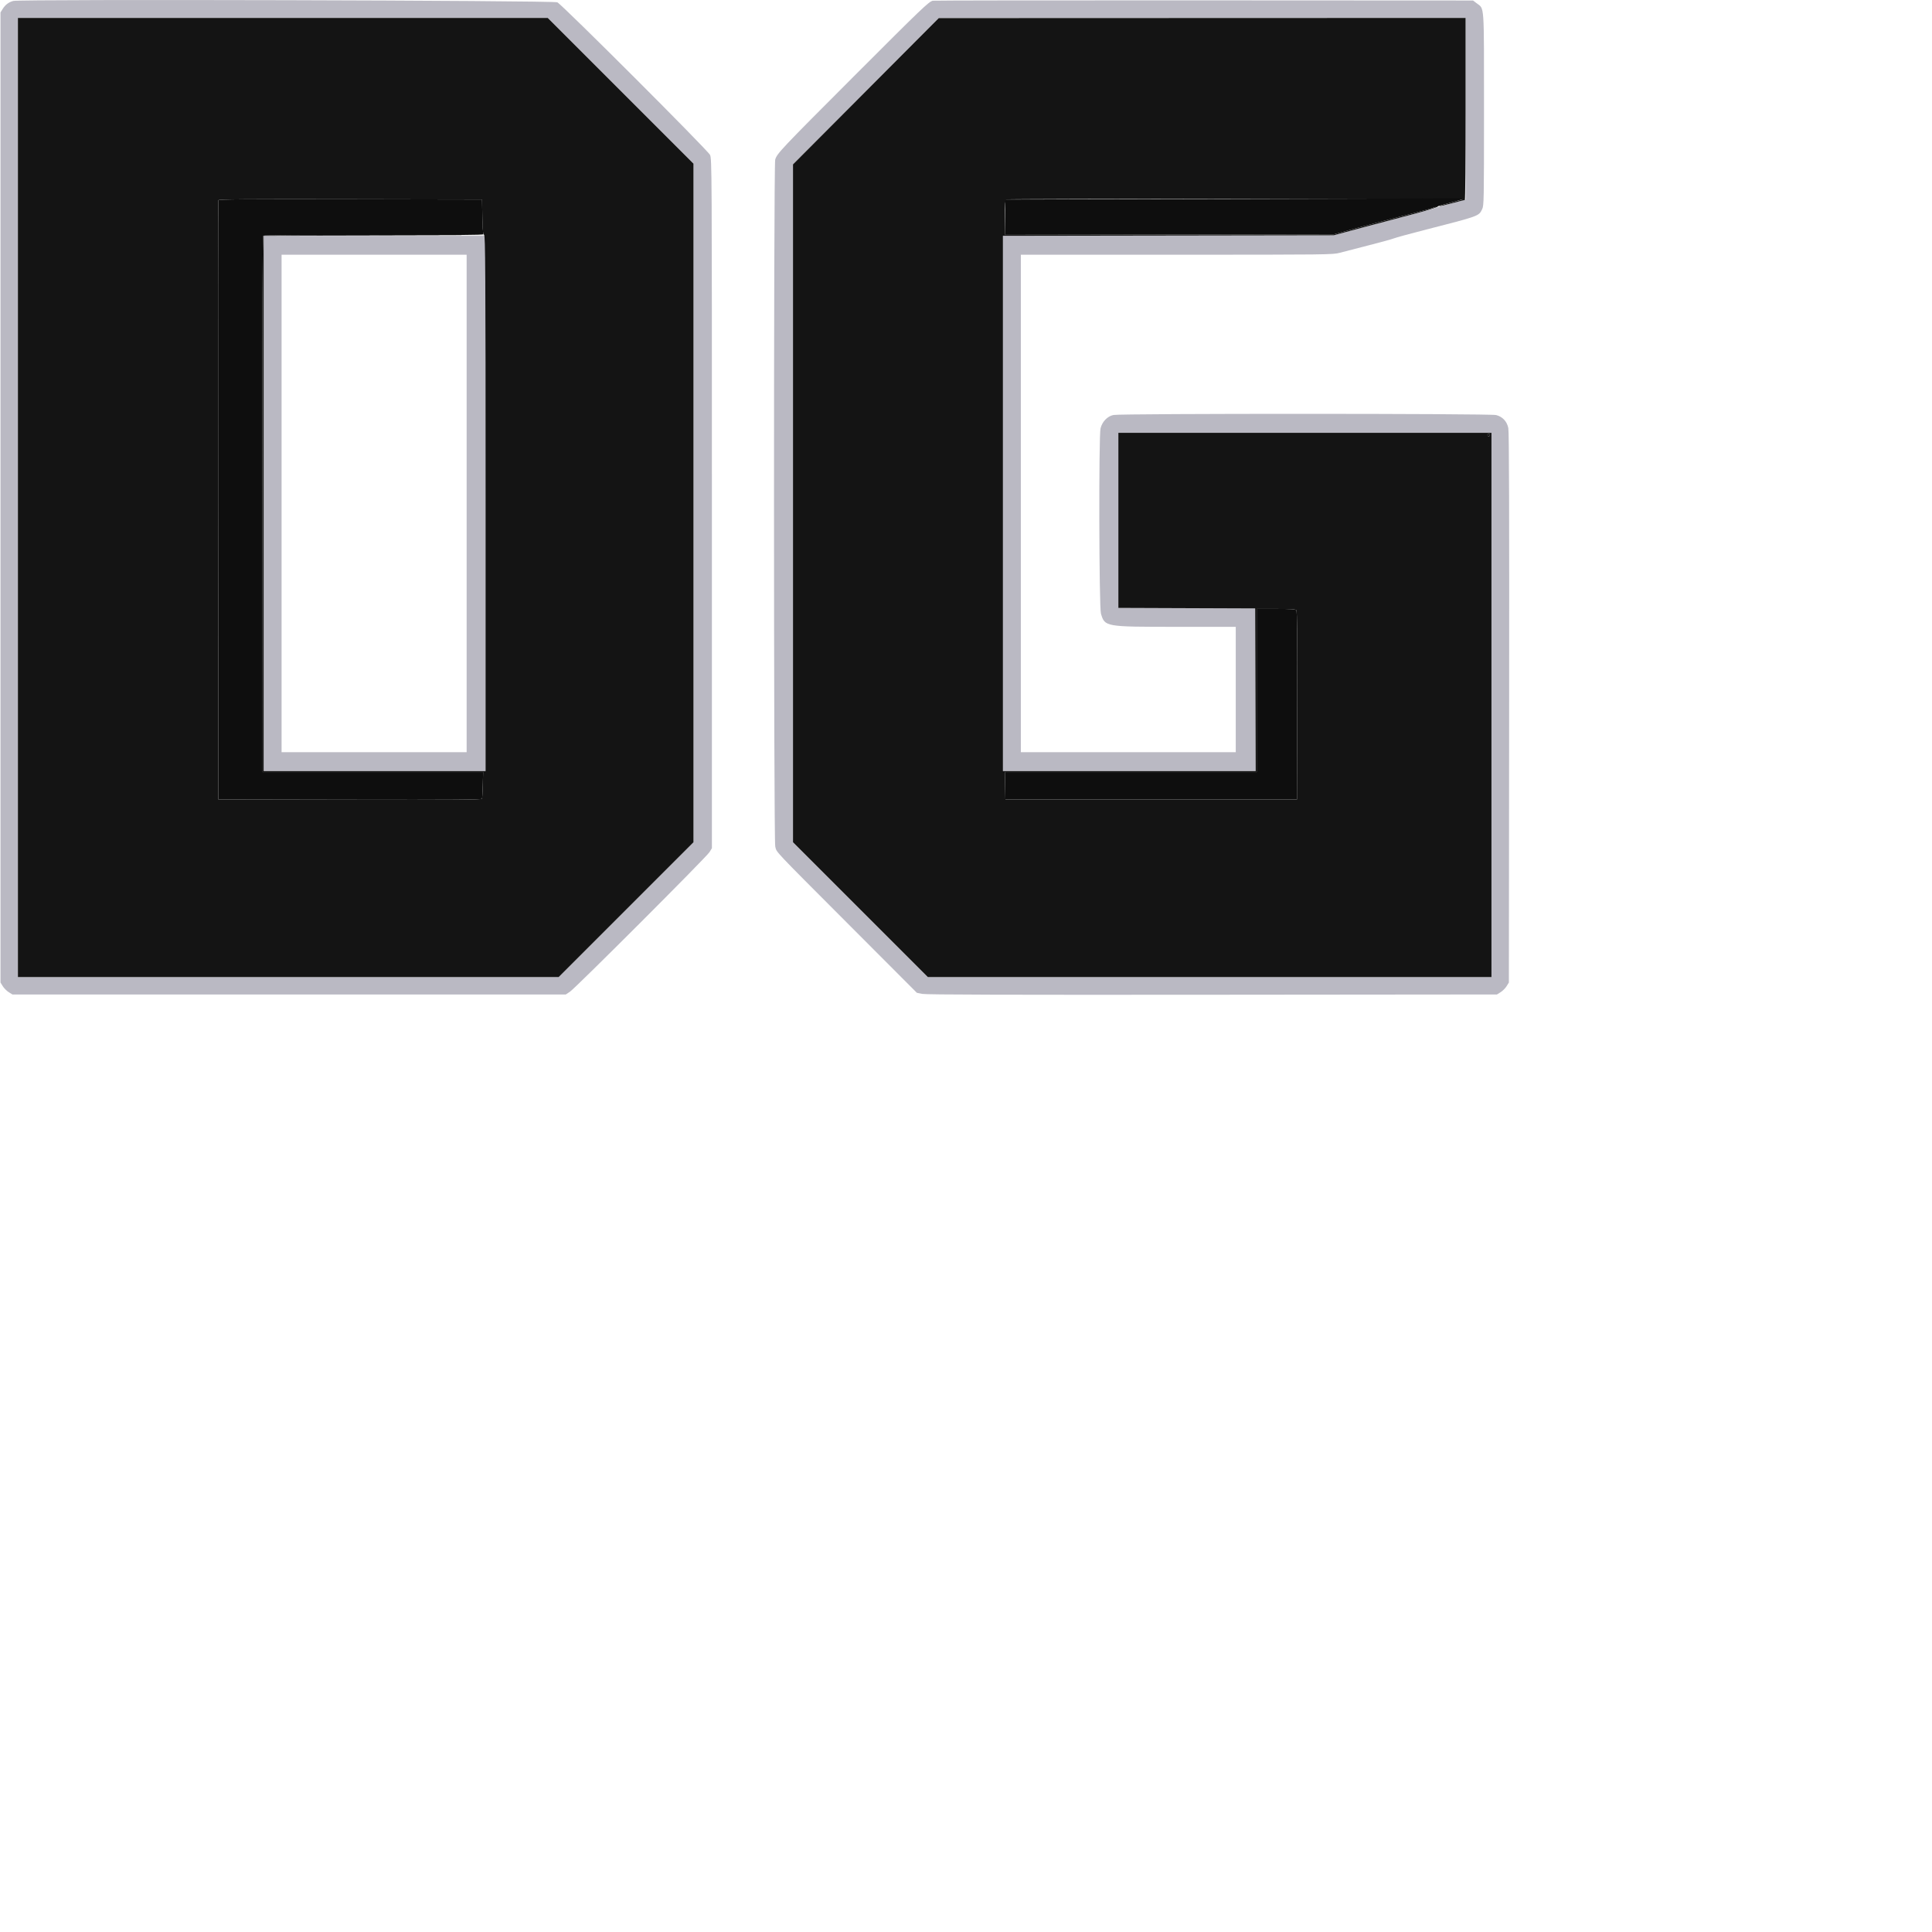
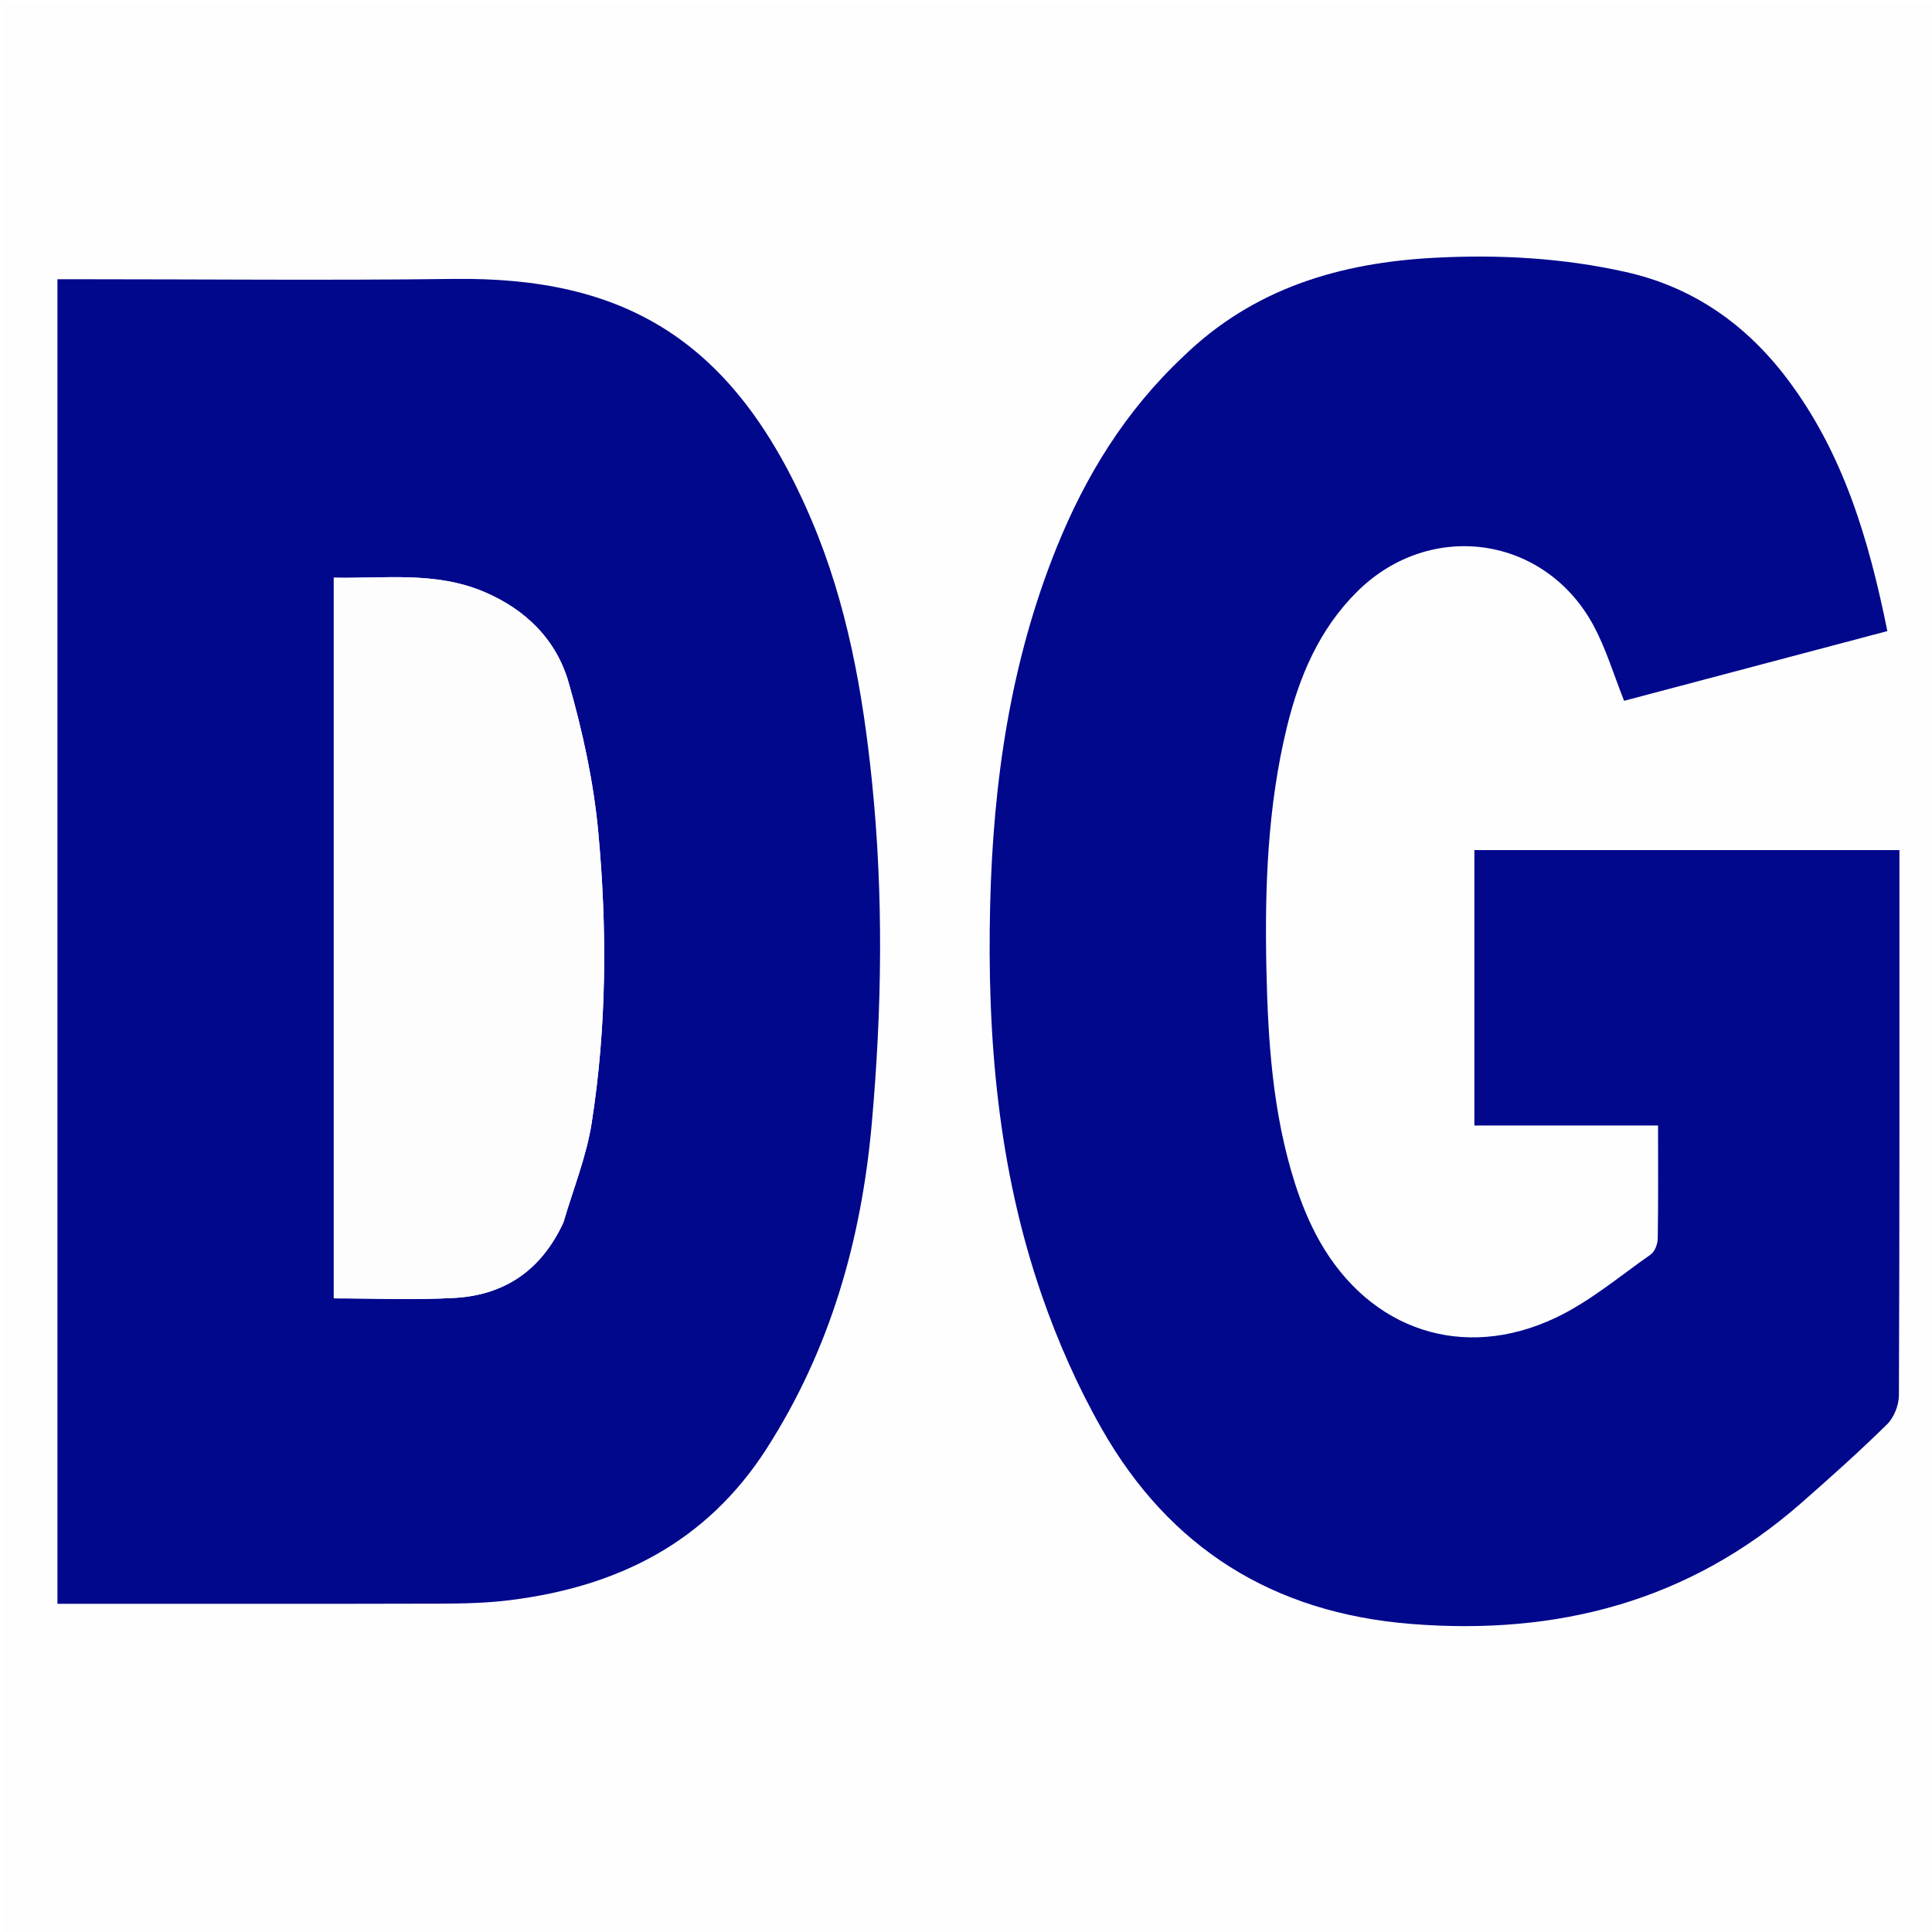
<svg xmlns="http://www.w3.org/2000/svg" version="1.1" id="Layer_1" x="0px" y="0px" width="100%" viewBox="0 0 512 512" enable-background="new 0 0 512 512" xml:space="preserve">
-   <path id="border" d="M3.554 0.244 C 2.380 0.527,1.405 1.249,0.730 2.334 L 0.132 3.296 0.132 131.839 L 0.132 260.382 0.738 261.358 C 1.072 261.894,1.784 262.606,2.320 262.940 L 3.296 263.546 76.618 263.546 L 149.940 263.546 151.035 262.821 C 152.528 261.834,187.194 227.162,188.010 225.840 L 188.662 224.786 188.662 133.421 C 188.662 44.377,188.649 42.031,188.164 41.054 C 187.511 39.740,149.019 1.268,147.701 0.612 C 146.691 0.109,5.607 -0.251,3.554 0.244 M247.198 0.188 C 246.110 0.455,244.388 2.104,226.493 20.016 C 206.859 39.667,205.880 40.704,205.435 42.320 C 205.007 43.874,205.021 222.622,205.449 224.321 C 205.870 225.994,204.584 224.628,224.782 244.868 L 242.980 263.104 244.430 263.395 C 245.471 263.604,267.165 263.666,321.292 263.616 L 396.704 263.546 397.680 262.940 C 398.216 262.606,398.928 261.894,399.262 261.358 L 399.868 260.382 399.938 187.607 C 399.987 135.674,399.925 114.432,399.719 113.435 C 399.353 111.666,398.183 110.420,396.486 109.993 C 394.829 109.576,297.014 109.559,295.071 109.975 C 293.462 110.320,292.106 111.725,291.656 113.514 C 291.158 115.490,291.256 160.910,291.761 162.612 C 292.803 166.119,292.793 166.117,311.944 166.117 L 327.488 166.117 327.488 182.729 L 327.488 199.341 299.011 199.341 L 270.534 199.341 270.534 133.421 L 270.534 67.502 311.871 67.502 C 351.847 67.502,353.268 67.485,355.048 66.994 C 356.060 66.715,359.499 65.826,362.690 65.018 C 365.880 64.209,368.906 63.377,369.413 63.169 C 369.921 62.961,373.421 62.000,377.192 61.033 C 392.167 57.195,391.857 57.306,392.782 55.444 C 393.255 54.493,393.276 53.346,393.276 29.005 C 393.276 0.456,393.414 2.456,391.341 0.870 L 390.376 0.132 319.051 0.096 C 279.822 0.076,247.488 0.117,247.198 0.188 M164.469 24.060 L 183.784 43.374 183.784 133.288 L 183.784 223.202 165.920 241.067 L 148.057 258.932 76.402 258.932 L 4.746 258.932 4.746 131.839 L 4.746 4.746 74.950 4.746 L 145.154 4.746 164.469 24.060 M388.398 28.836 L 388.398 52.927 384.509 53.930 C 382.370 54.482,380.501 55.020,380.356 55.126 C 380.211 55.231,377.482 55.993,374.291 56.818 C 371.101 57.643,365.109 59.228,360.976 60.339 L 353.461 62.360 309.624 62.429 L 265.788 62.498 265.788 133.424 L 265.788 204.351 299.276 204.351 L 332.765 204.351 332.698 182.795 L 332.630 161.239 314.502 161.172 L 296.374 161.104 296.374 137.902 L 296.374 114.700 345.814 114.700 L 395.254 114.700 395.254 186.816 L 395.254 258.932 320.568 258.932 L 245.881 258.932 228.017 241.069 L 210.152 223.205 210.152 133.384 L 210.152 43.562 229.466 24.177 L 248.780 4.793 318.589 4.769 L 388.398 4.746 388.398 28.836 M69.875 133.421 L 69.875 204.351 99.275 204.351 L 128.675 204.351 128.675 133.421 L 128.675 62.492 99.275 62.492 L 69.875 62.492 69.875 133.421 M123.665 133.421 L 123.665 199.341 99.143 199.341 L 74.621 199.341 74.621 133.421 L 74.621 67.502 99.143 67.502 L 123.665 67.502 123.665 133.421 " fill="#bab9c3" fill-rule="evenodd">
- 	</path>
-   <path id="body" d="M4.746 131.839 L 4.746 258.932 76.402 258.932 L 148.057 258.932 165.920 241.067 L 183.784 223.202 183.784 133.288 L 183.784 43.374 164.469 24.060 L 145.154 4.746 74.950 4.746 L 4.746 4.746 4.746 131.839 M229.466 24.177 L 210.152 43.562 210.152 133.384 L 210.152 223.205 228.017 241.069 L 245.881 258.932 320.568 258.932 L 395.254 258.932 395.254 186.816 L 395.254 114.700 345.814 114.700 L 296.374 114.700 296.374 137.902 L 296.374 161.104 314.502 161.172 L 332.630 161.239 332.698 182.795 L 332.765 204.351 299.276 204.351 L 265.788 204.351 265.788 133.424 L 265.788 62.498 309.624 62.429 L 353.461 62.360 360.976 60.339 C 365.109 59.228,371.100 57.642,374.290 56.815 C 379.161 55.553,382.015 54.581,380.854 54.581 C 380.701 54.581,380.487 54.670,380.378 54.779 C 380.269 54.888,380.101 54.987,380.004 55.000 C 379.908 55.012,379.651 55.098,379.433 55.190 C 379.216 55.281,376.190 56.081,372.709 56.967 C 369.229 57.852,363.474 59.369,359.921 60.336 L 353.461 62.096 309.888 62.165 L 266.315 62.234 266.315 57.609 C 266.315 54.149,266.398 52.952,266.645 52.860 C 267.139 52.676,388.147 52.578,387.786 52.762 C 387.615 52.850,386.170 53.254,384.575 53.662 C 382.980 54.069,381.565 54.498,381.432 54.616 C 381.298 54.734,382.722 54.419,384.596 53.918 C 386.470 53.417,388.092 53.005,388.200 53.003 C 388.309 53.001,388.398 42.142,388.398 28.873 L 388.398 4.746 318.589 4.769 L 248.780 4.793 229.466 24.177 M127.824 57.389 C 127.882 60.990,127.975 61.976,128.286 62.233 C 128.627 62.517,128.675 71.250,128.675 133.454 L 128.675 204.351 99.275 204.351 L 69.875 204.351 69.875 133.421 L 69.875 62.492 99.077 62.427 L 128.279 62.362 99.171 62.294 C 81.746 62.253,69.946 62.323,69.771 62.468 C 69.559 62.645,69.497 82.007,69.546 133.662 L 69.613 204.614 98.826 204.614 L 128.040 204.614 127.945 207.976 C 127.893 209.825,127.802 211.487,127.743 211.669 C 127.658 211.932,120.529 211.986,92.757 211.932 L 57.877 211.866 57.810 132.630 C 57.773 89.051,57.799 53.246,57.868 53.064 C 57.968 52.801,65.108 52.747,92.873 52.801 L 127.752 52.868 127.824 57.389 M394.822 115.358 C 394.739 115.574,394.565 115.686,394.435 115.606 C 394.063 115.376,394.160 114.964,394.586 114.964 C 394.822 114.964,394.914 115.118,394.822 115.358 M343.542 161.729 C 343.759 161.991,343.821 168.806,343.772 186.977 L 343.705 211.866 305.076 211.866 L 266.447 211.866 266.374 208.240 L 266.300 204.614 299.663 204.614 L 333.026 204.614 333.026 182.993 L 333.026 161.371 338.135 161.371 C 342.119 161.371,343.310 161.450,343.542 161.729 " fill="#141414" fill-rule="evenodd">
- 	</path>
-   <path id="shadow" d="M326.566 52.735 L 266.447 52.868 266.375 57.551 L 266.303 62.234 309.882 62.165 L 353.461 62.096 359.921 60.336 C 363.474 59.369,369.229 57.852,372.709 56.967 C 376.190 56.081,379.216 55.281,379.433 55.190 C 379.651 55.098,379.918 54.997,380.026 54.967 C 380.135 54.936,380.313 54.878,380.422 54.838 C 380.531 54.798,380.738 54.742,380.883 54.714 C 381.028 54.685,381.325 54.591,381.543 54.504 C 381.760 54.417,383.286 53.990,384.935 53.555 C 388.014 52.741,388.802 52.423,387.453 52.537 C 387.030 52.573,359.631 52.662,326.566 52.735 M57.868 53.064 C 57.799 53.246,57.773 89.051,57.810 132.630 L 57.877 211.866 92.757 211.932 C 120.529 211.986,127.658 211.932,127.743 211.669 C 127.802 211.487,127.893 209.825,127.945 207.976 L 128.040 204.614 98.826 204.614 L 69.613 204.614 69.546 133.662 C 69.497 81.809,69.558 62.645,69.773 62.467 C 69.949 62.320,81.667 62.251,99.216 62.292 C 119.938 62.340,128.299 62.278,128.132 62.077 C 128.003 61.922,127.865 59.786,127.825 57.331 L 127.752 52.868 92.873 52.801 C 65.108 52.747,57.968 52.801,57.868 53.064 M394.199 115.212 C 394.199 115.654,394.667 115.763,394.822 115.358 C 394.914 115.118,394.822 114.964,394.586 114.964 C 394.373 114.964,394.199 115.075,394.199 115.212 M333.026 182.993 L 333.026 204.614 299.663 204.614 L 266.300 204.614 266.374 208.240 L 266.447 211.866 305.076 211.866 L 343.705 211.866 343.772 186.977 C 343.821 168.806,343.759 161.991,343.542 161.729 C 343.310 161.450,342.119 161.371,338.135 161.371 L 333.026 161.371 333.026 182.993 " fill="#0E0E0E" fill-rule="evenodd">
- 	</path>
+   <path fill="#FEFEFF" opacity="1" stroke="none" d=" M282,513   C188.023,513 94.546,513 1.034,513   C1.034,342.398 1.034,171.796 1.034,1.097   C171.561,1.097 342.121,1.097 512.841,1.097   C512.841,171.667 512.841,342.333 512.841,513   C436.129,513 359.314,513 282,513  M15.225,314.5   C15.225,351.253 15.225,388.007 15.225,425.022   C17.679,425.022 19.497,425.022 21.315,425.022   C53.136,425.022 84.957,425.068 116.777,424.981   C122.927,424.964 129.125,424.818 135.215,424.053   C163.632,420.487 187.172,408.844 203.187,383.862   C220.041,357.572 228.252,328.652 231.012,297.933   C233.729,267.682 234.181,237.402 231.083,207.135   C228.654,183.396 224.488,160.027 215.106,137.915   C194.581,89.544 165.042,73.353 120.241,73.918   C87.092,74.335 53.935,74 20.781,74   C19.023,74 17.266,74 15.225,74   C15.225,154.28 15.225,233.89 15.225,314.5  M313.276,94.77   C298.198,108.95 287.656,126.138 279.977,145.193   C267.74,175.556 263.179,207.378 262.399,239.857   C261.555,275.019 264.499,309.792 276.08,343.24   C280.296,355.418 285.59,367.423 291.956,378.618   C309.955,410.273 337.416,427.448 373.954,430.362   C412.756,433.457 447.599,424.385 477.268,398.385   C485.032,391.58 492.738,384.688 500.095,377.455   C501.933,375.649 503.224,372.368 503.234,369.759   C503.42,323.268 503.369,276.777 503.369,230.286   C503.369,228.667 503.369,227.047 503.369,225.285   C465.561,225.285 428.173,225.285 390.724,225.285   C390.724,249.641 390.724,273.711 390.724,298.269   C407.105,298.269 423.172,298.269 439.402,298.269   C439.402,308.586 439.479,318.414 439.318,328.239   C439.294,329.686 438.546,331.69 437.449,332.46   C429.166,338.267 421.253,344.979 412.206,349.249   C387.701,360.815 363.087,352.512 349.74,328.978   C346.977,324.105 344.823,318.78 343.124,313.43   C337.27,294.996 336.018,275.888 335.609,256.712   C335.149,235.19 335.916,213.75 341.04,192.7   C344.315,179.25 349.604,166.784 359.608,156.834   C379.04,137.508 409.664,141.913 422.466,166.078   C425.688,172.16 427.684,178.891 430.402,185.721   C453.443,179.62 476.651,173.475 500.17,167.247   C495.273,143.032 488.505,120.054 473.577,100.326   C462.653,85.89 448.586,76.037 430.76,72.06   C414.072,68.337 397.132,67.41 380.102,68.316   C355.157,69.643 332.251,76.331 313.276,94.77  z" />
+   <path fill="#01088C" opacity="1" stroke="none" d=" M15.225,314   C15.225,233.89 15.225,154.28 15.225,74   C17.266,74 19.023,74 20.781,74   C53.935,74 87.092,74.335 120.241,73.918   C165.042,73.353 194.581,89.544 215.106,137.915   C224.488,160.027 228.654,183.396 231.083,207.135   C234.181,237.402 233.729,267.682 231.012,297.933   C228.252,328.652 220.041,357.572 203.187,383.862   C187.172,408.844 163.632,420.487 135.215,424.053   C129.125,424.818 122.927,424.964 116.777,424.981   C84.957,425.068 53.136,425.022 21.315,425.022   C19.497,425.022 17.679,425.022 15.225,425.022   C15.225,388.007 15.225,351.253 15.225,314  M149.374,323.853   C151.909,315.113 155.402,306.524 156.797,297.606   C160.806,271.98 160.93,246.082 158.529,220.335   C157.288,207.033 154.37,193.729 150.686,180.862   C147.45,169.559 139.344,161.518 128.243,156.825   C115.322,151.362 101.867,153.373 88.456,153.095   C88.456,217.318 88.456,280.918 88.456,344.08   C99.283,344.08 109.904,344.553 120.464,343.96   C133.631,343.22 143.402,336.717 149.374,323.853  z" />
+   <path fill="#01088C" opacity="1" stroke="none" d=" M313.532,94.527   C332.251,76.331 355.157,69.643 380.102,68.316   C397.132,67.41 414.072,68.337 430.76,72.06   C448.586,76.037 462.653,85.89 473.577,100.326   C488.505,120.054 495.273,143.032 500.17,167.247   C476.651,173.475 453.443,179.62 430.402,185.721   C427.684,178.891 425.688,172.16 422.466,166.078   C409.664,141.913 379.04,137.508 359.608,156.834   C349.604,166.784 344.315,179.25 341.04,192.7   C335.916,213.75 335.149,235.19 335.609,256.712   C336.018,275.888 337.27,294.996 343.124,313.43   C344.823,318.78 346.977,324.105 349.74,328.978   C363.087,352.512 387.701,360.815 412.206,349.249   C421.253,344.979 429.166,338.267 437.449,332.46   C438.546,331.69 439.294,329.686 439.318,328.239   C439.479,318.414 439.402,308.586 439.402,298.269   C423.172,298.269 407.105,298.269 390.724,298.269   C390.724,273.711 390.724,249.641 390.724,225.285   C428.173,225.285 465.561,225.285 503.369,225.285   C503.369,227.047 503.369,228.667 503.369,230.286   C503.369,276.777 503.42,323.268 503.234,369.759   C503.224,372.368 501.933,375.649 500.095,377.455   C492.738,384.688 485.032,391.58 477.268,398.385   C447.599,424.385 412.756,433.457 373.954,430.362   C337.416,427.448 309.955,410.273 291.956,378.618   C285.59,367.423 280.296,355.418 276.08,343.24   C264.499,309.792 261.555,275.019 262.399,239.857   C263.179,207.378 267.74,175.556 279.977,145.193   C287.656,126.138 298.198,108.95 313.532,94.527  z" />
+   <path fill="#FDFDFE" opacity="1" stroke="none" d=" M149.203,324.184   C143.402,336.717 133.631,343.22 120.464,343.96   C109.904,344.553 99.283,344.08 88.456,344.08   C88.456,280.918 88.456,217.318 88.456,153.095   C101.867,153.373 115.322,151.362 128.243,156.825   C139.344,161.518 147.45,169.559 150.686,180.862   C154.37,193.729 157.288,207.033 158.529,220.335   C160.93,246.082 160.806,271.98 156.797,297.606   C155.402,306.524 151.909,315.113 149.203,324.184  z" />
</svg>
